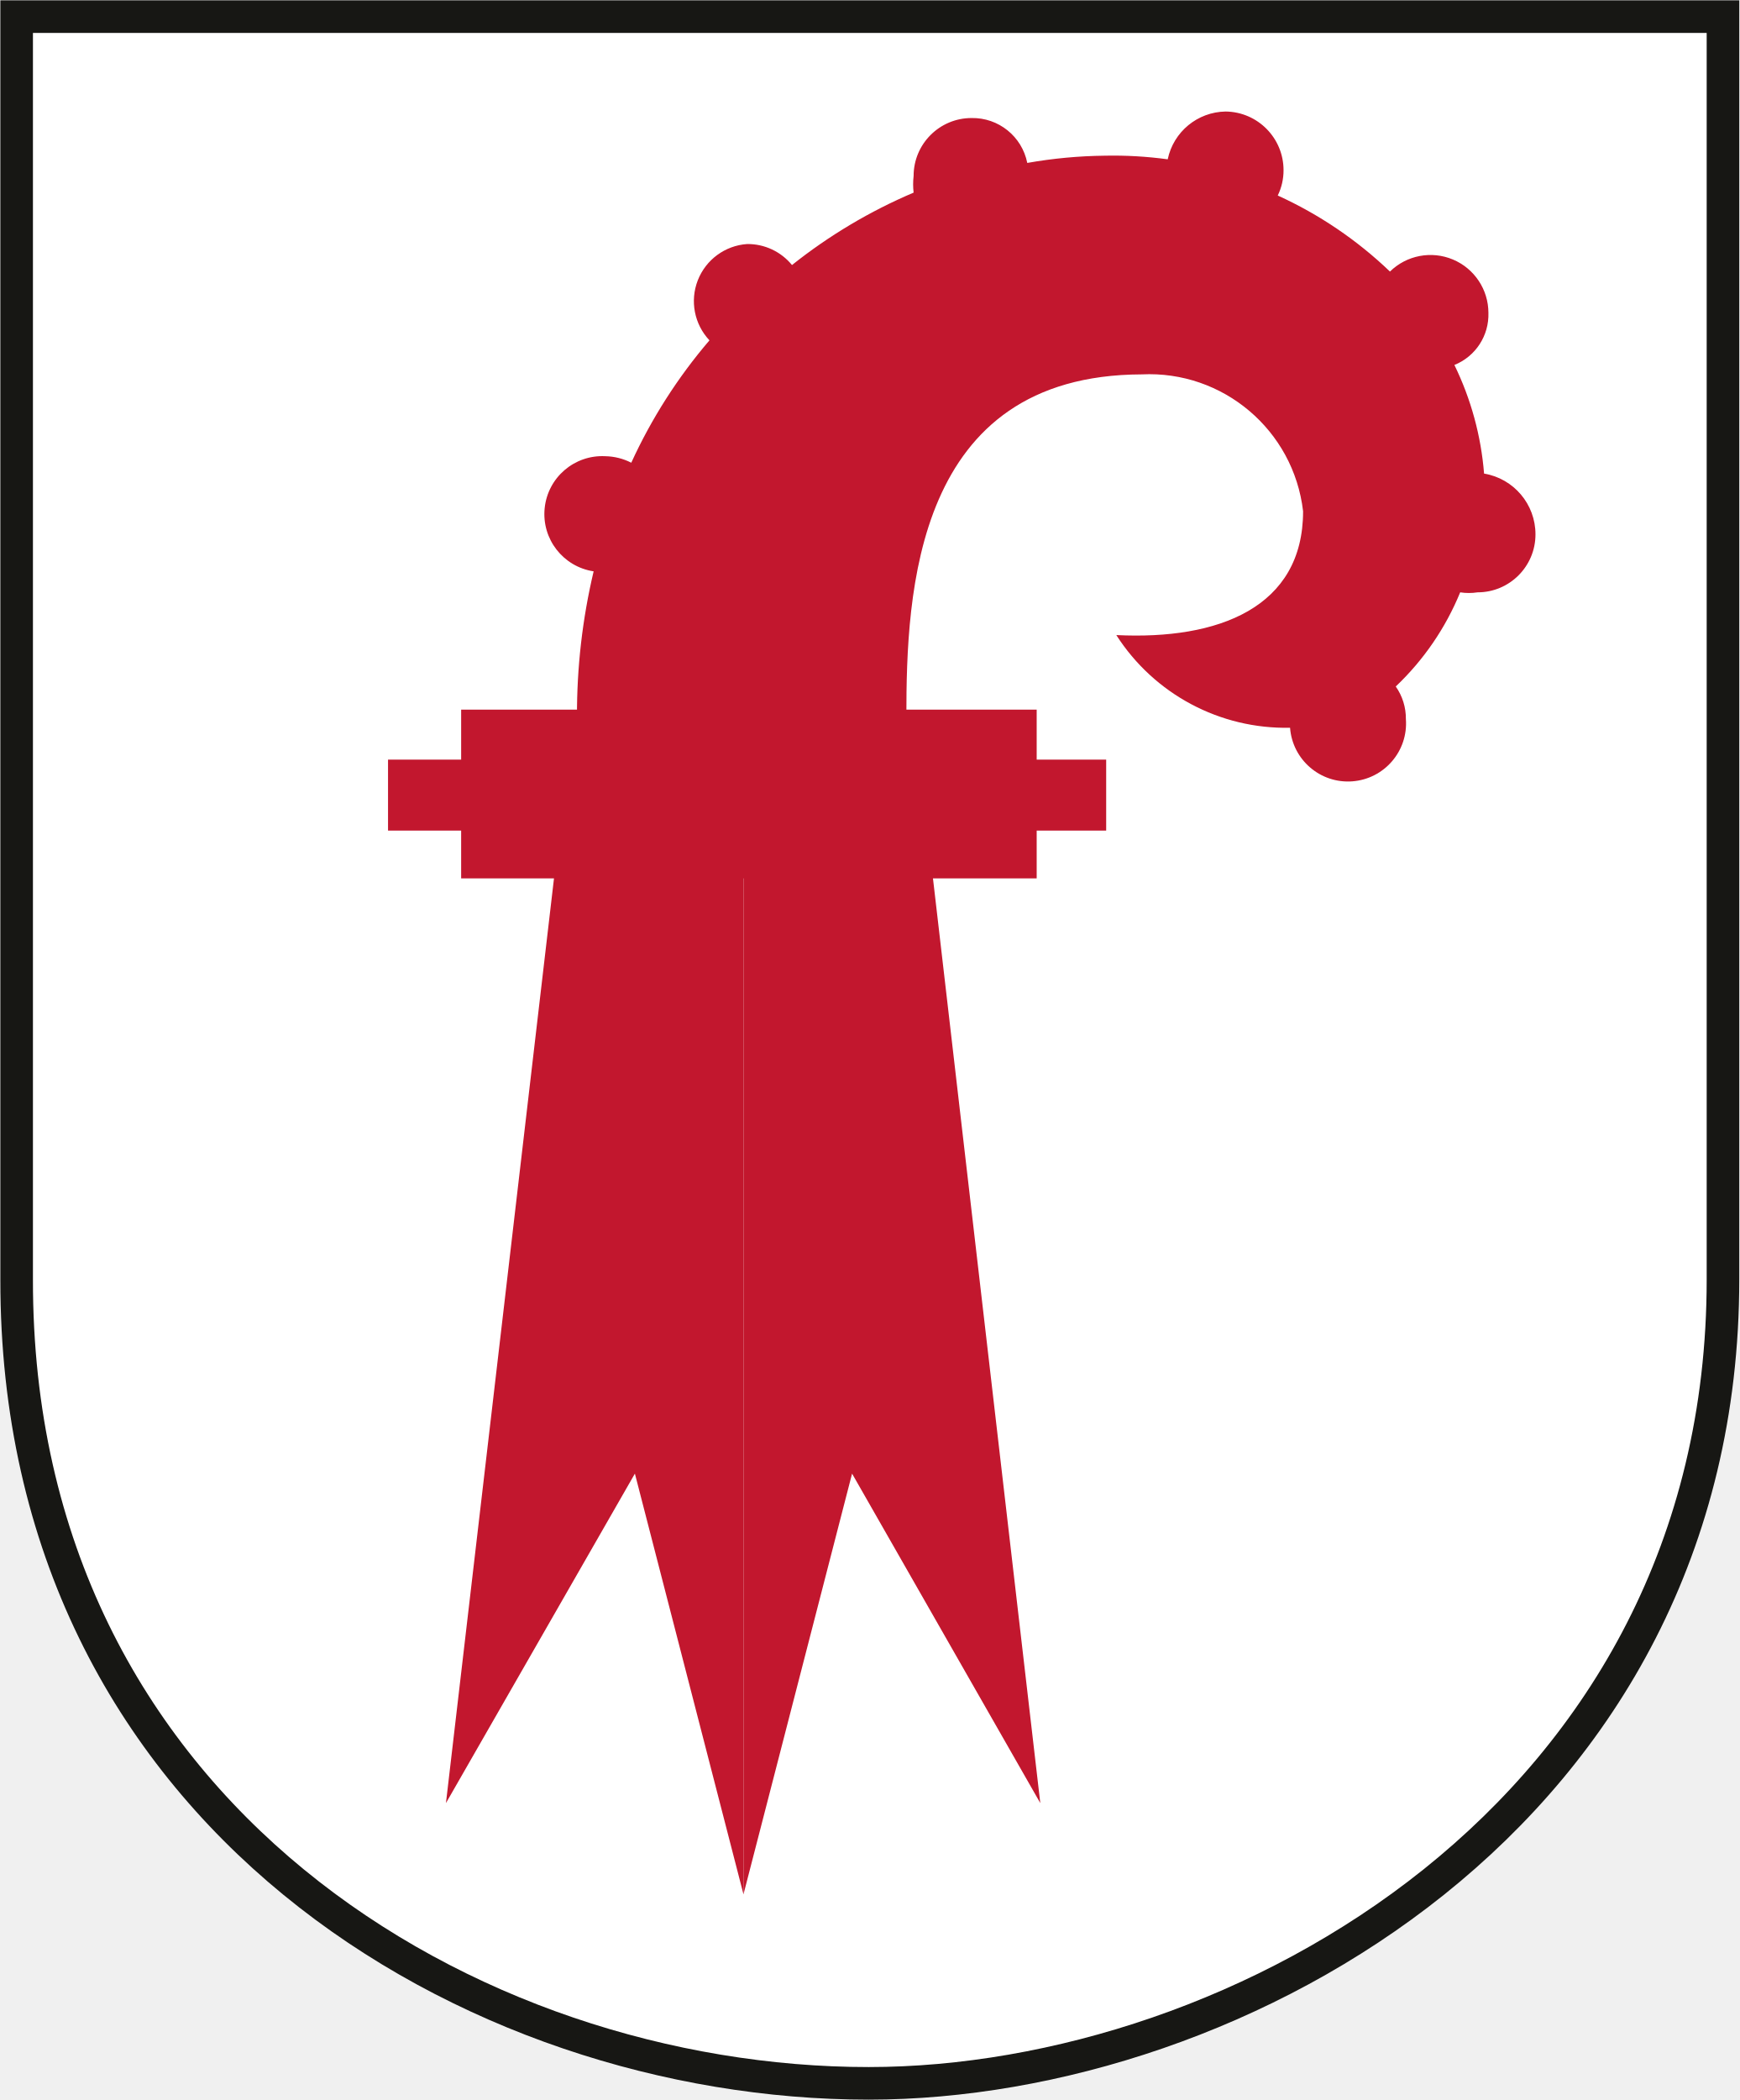
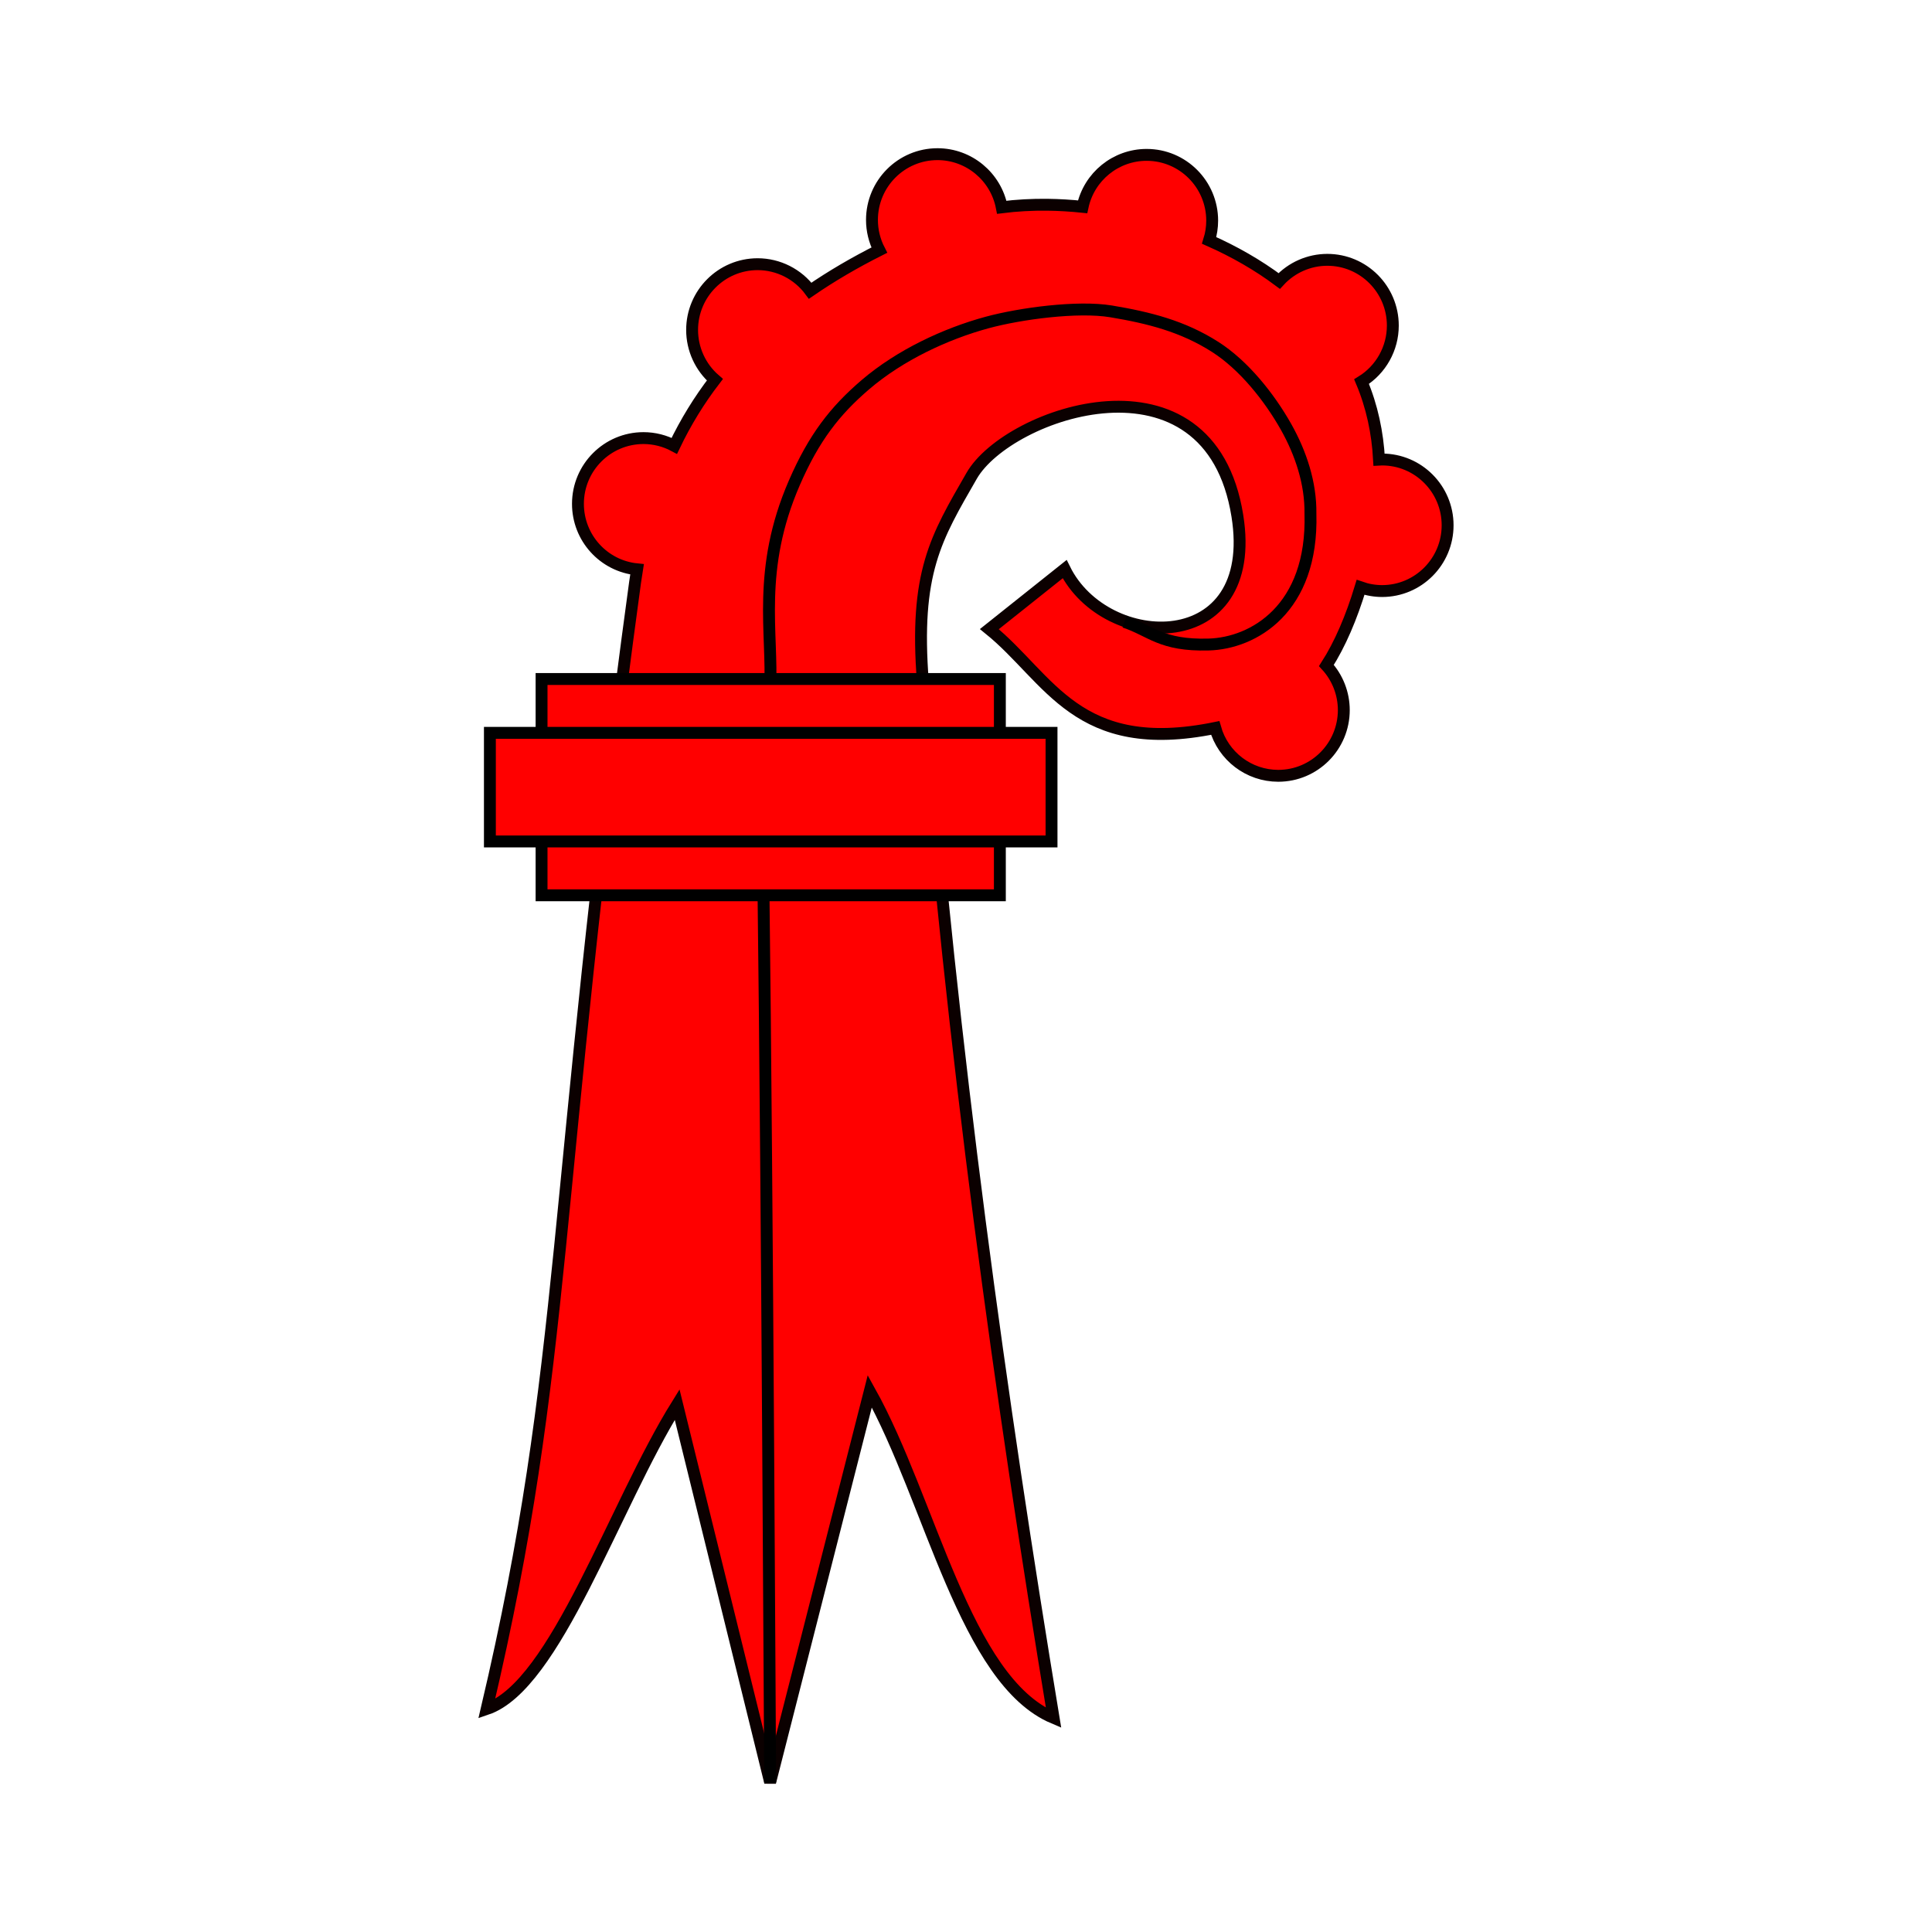
- <svg xmlns="http://www.w3.org/2000/svg" viewBox="0 0 24.03 29" preserveAspectRatio="xMinYMid">
-   <defs>
-     <style>.cls-1,.cls-4{fill:none;}.cls-2{clip-path:url(#clip-path);}.cls-3{fill:#fff;}.cls-4{stroke:#171714;stroke-miterlimit:3.86;stroke-width:0.45px;}.cls-5{fill:#c2172e;}</style>
-     <clipPath id="clip-path">
-       <rect class="cls-1" width="24.03" height="29" />
-     </clipPath>
-   </defs>
-   <g>
-     <g>
-       <g class="cls-2">
-         <path class="cls-3" d="M.23,17.67V.23H23.8V17.67c0,7.38-6.71,11.1-11.8,11.1C6.52,28.77.22,25.06.23,17.67" />
-         <path class="cls-4" d="M.23,17.67V.23H23.8V17.67c0,7.38-6.71,11.1-11.8,11.1C6.52,28.77.22,25.06.23,17.67Z" />
-       </g>
-       <polygon class="cls-5" points="8.77 20.35 6.16 24.9 7.67 11.98 10.27 11.98 10.27 26.16 8.77 20.35" />
-       <polygon class="cls-5" points="11.77 20.35 14.37 24.9 12.87 11.98 10.27 11.98 10.27 26.16 11.77 20.35" />
-       <g class="cls-2">
-         <path class="cls-5" d="M8.2,7.89a8.56,8.56,0,0,0-.23,2l4.55,0c0-1.7.11-4.71,3.25-4.72A2.14,2.14,0,0,1,18,7.06c0,1.33-1.17,1.78-2.58,1.71a2.78,2.78,0,0,0,2.4,1.28.8.8,0,0,0,1.6-.12.77.77,0,0,0-.14-.45,3.75,3.75,0,0,0,.89-1.3.79.79,0,0,0,.24,0,.8.8,0,0,0,.8-.8.85.85,0,0,0-.71-.84h0a4.18,4.18,0,0,0-.41-1.5.75.75,0,0,0,.47-.72.8.8,0,0,0-1.36-.57h0A5.59,5.59,0,0,0,17.65,2.7a.79.79,0,0,0,.08-.35.81.81,0,0,0-.8-.81.83.83,0,0,0-.8.66,5.57,5.57,0,0,0-.87-.05,6.55,6.55,0,0,0-1.07.1.77.77,0,0,0-.77-.62.8.8,0,0,0-.8.8,1,1,0,0,0,0,.23,7.24,7.24,0,0,0-1.68,1,.79.79,0,0,0-.62-.29A.79.79,0,0,0,9.8,4.7,7.22,7.22,0,0,0,8.72,6.39a.82.82,0,0,0-.36-.09A.8.8,0,0,0,8.2,7.89" />
-         <path class="cls-5" d="M14.32,11V9.8H6.37V11c.32,0,7.95,0,7.95,0" />
-       </g>
-       <rect class="cls-5" x="6.37" y="10.97" width="7.95" height="1.16" />
-       <rect class="cls-5" x="5.36" y="10.49" width="9.92" height="0.98" />
+ <svg xmlns="http://www.w3.org/2000/svg" xml:space="preserve" enable-background="new -176.966 -215.01 408.272 494.945" viewBox="-176.966 -215.01 650 650" height="650" width="650" y="0px" x="0px" id="Ebene_1" version="1.1">
+   <defs id="defs4615" />
+   <g transform="translate(-266.9732,-128.5046)" id="g4537">
+     <rect style="opacity:1;fill:#ffffff;fill-opacity:1;stroke:none;stroke-width:1.23;stroke-linecap:round;stroke-linejoin:miter;stroke-miterlimit:4;stroke-dasharray:none;stroke-dashoffset:0;stroke-opacity:1" id="rect4523" width="650" height="650" x="90.007" y="-86.505" />
+     <g id="g4529" transform="translate(427.943,178.3707)">
+       <path id="path6434" d="m -22.519,-213.008 a 22.052,22.127 0 0 0 -22.053,22.127 22.052,22.127 0 0 0 2.471,10.161 c -8.365,4.214 -16.121,8.749 -23.259,13.66 a 22.052,22.127 0 0 0 -17.671,-8.931 22.052,22.127 0 0 0 -22.051,22.127 22.052,22.127 0 0 0 7.658,16.748 c -5.255,6.846 -9.811,14.233 -13.641,22.245 a 22.052,22.127 0 0 0 -10.372,-2.612 22.052,22.127 0 0 0 -22.053,22.129 22.052,22.127 0 0 0 19.885,22.02 c -0.234,1.463 -0.467,2.929 -0.671,4.423 -28.483,208.81 -22.236,261.457 -49.916,379.008 23.225,-7.884 42.725,-68.125 64.071,-102.415 l 31.289,127.083 33.524,-131.569 c 20.535,36.829 32.017,97.28 61.836,109.89 -17.528,-106.156 -34.106,-223.709 -43.954,-348.359 -2.926,-37.032 4.413,-48.688 16.39,-69.523 12.306,-21.408 80.075,-44.75 89.398,13.456 7.597,47.431 -44.266,45.961 -58.108,17.943 l -25.329,20.183 c 20.403,16.528 29.397,42.768 75.983,33.247 a 22.052,22.127 0 0 0 21.213,16.102 22.052,22.127 0 0 0 22.051,-22.129 22.052,22.127 0 0 0 -5.853,-14.981 c 4.606,-7.17 8.45,-16.234 11.496,-26.298 a 22.052,22.127 0 0 0 7.23,1.249 22.052,22.127 0 0 0 22.051,-22.127 22.052,22.127 0 0 0 -22.051,-22.129 22.052,22.127 0 0 0 -1.018,0.037 c -0.493,-9.054 -2.35,-17.879 -5.881,-26.247 a 22.052,22.127 0 0 0 10.518,-18.842 22.052,22.127 0 0 0 -22.051,-22.127 22.052,22.127 0 0 0 -16.163,7.116 c -7.201,-5.375 -15.184,-9.933 -23.587,-13.651 a 22.052,22.127 0 0 0 1.023,-6.649 22.052,22.127 0 0 0 -22.051,-22.127 22.052,22.127 0 0 0 -21.547,17.477 c -3.962,-0.41 -7.893,-0.648 -11.758,-0.696 -5.296,-0.066 -10.46,0.228 -15.427,0.852 A 22.052,22.127 0 0 0 -22.519,-213.008 Z" style="opacity:1;fill:#ff0000;fill-opacity:1;stroke:#0b0000;stroke-width:4;stroke-linecap:round;stroke-linejoin:miter;stroke-miterlimit:4;stroke-dasharray:none;stroke-dashoffset:0;stroke-opacity:1" />
+       <path id="path6514" d="m -78.833,334.764 c 0,0 -0.988,-200.099 -2.235,-299.768 -0.287,-22.935 1.031,-45.122 2.235,-68.027 0.99,-18.829 -4.595,-40.141 8.195,-69.522 6.54,-15.024 13.563,-24.092 23.84,-32.892 11.658,-9.983 27.039,-17.146 40.975,-20.931 11.05,-3.002 30.427,-5.623 41.72,-3.738 12.738,2.126 24.122,5.001 35.015,11.961 9.638,6.158 18.218,16.931 23.84,26.912 4.985,8.849 8.336,18.991 8.195,29.154 0.937,32.165 -19.249,43.656 -34.27,44.056 -16.07,0.428 -19.346,-4.655 -28.31,-7.625" style="fill:none;fill-rule:evenodd;stroke:#000000;stroke-width:4;stroke-linecap:butt;stroke-linejoin:miter;stroke-miterlimit:4;stroke-dasharray:none;stroke-opacity:1" />
+       <rect y="-36.429" x="-155.735" height="72.758" width="154.193" id="rect6487-3" style="opacity:1;fill:#ff0000;fill-opacity:1;stroke:#000000;stroke-width:4;stroke-linecap:round;stroke-linejoin:miter;stroke-miterlimit:4;stroke-dasharray:none;stroke-dashoffset:0;stroke-opacity:1" />
+       <rect y="-18.319" x="-173.116" height="36.538" width="188.956" id="rect6487" style="opacity:1;fill:#ff0000;fill-opacity:1;stroke:#000000;stroke-width:4;stroke-linecap:round;stroke-linejoin:miter;stroke-miterlimit:4;stroke-dasharray:none;stroke-dashoffset:0;stroke-opacity:1" />
    </g>
  </g>
</svg>
